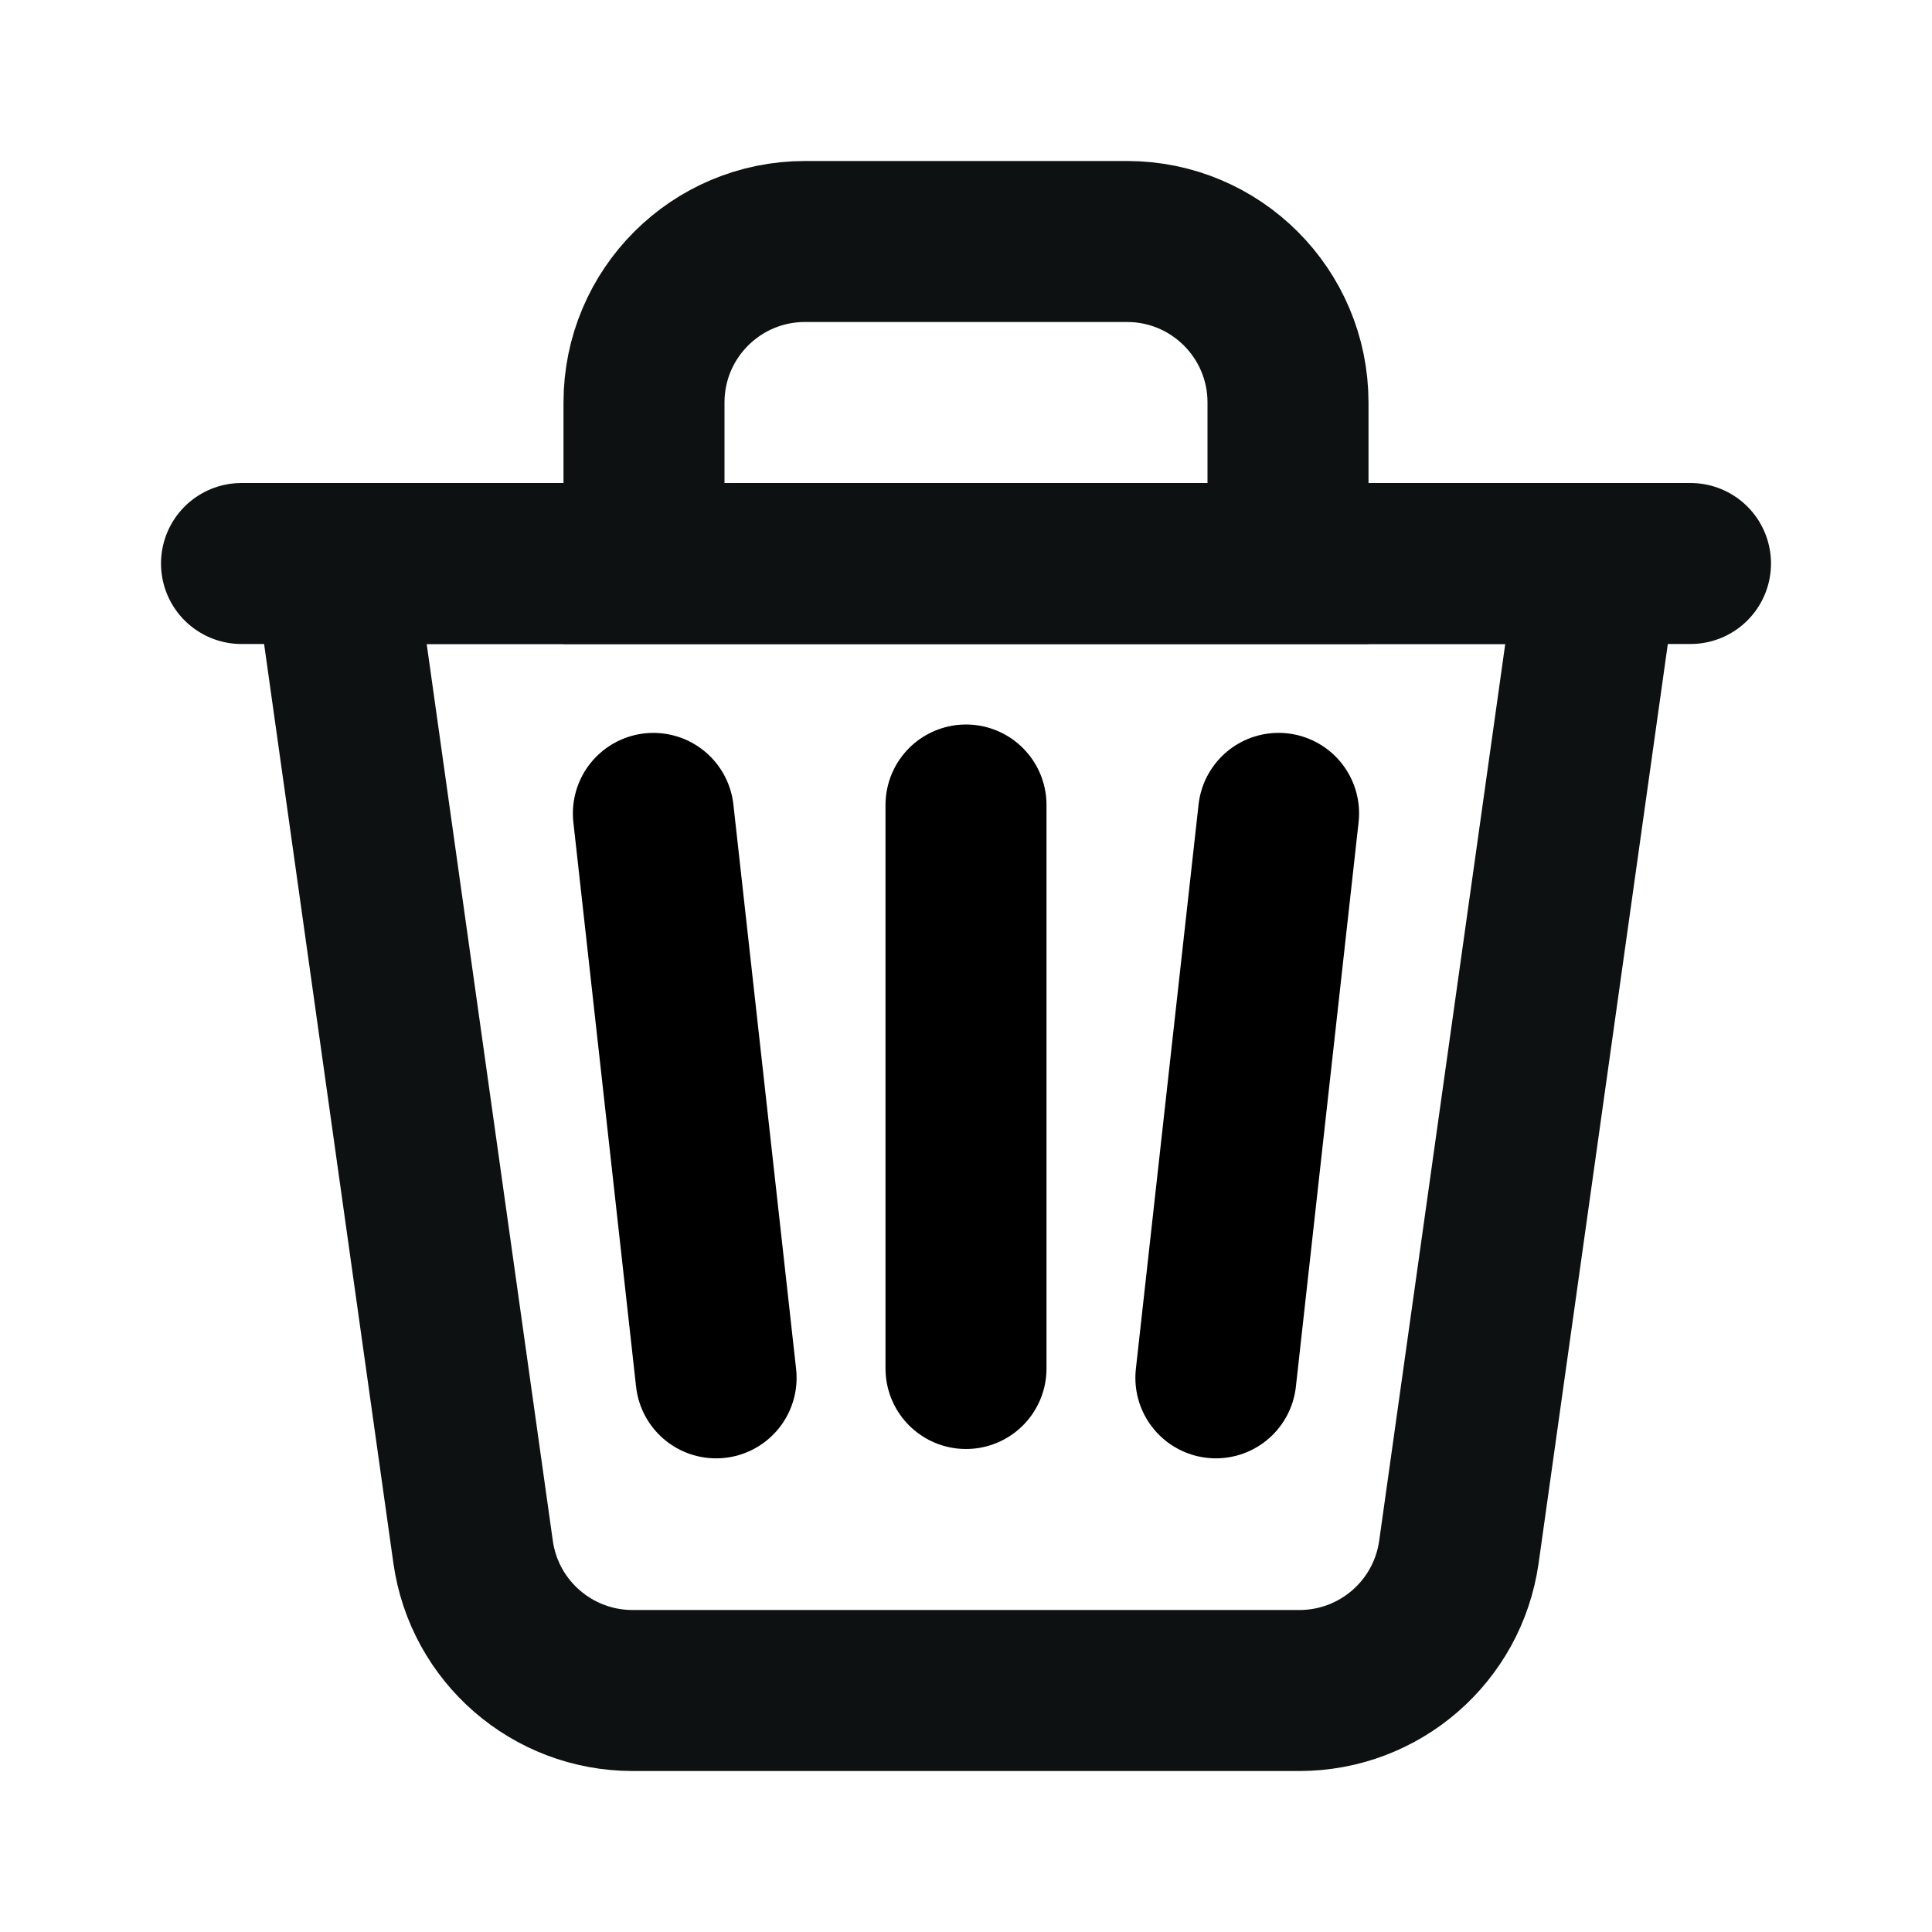
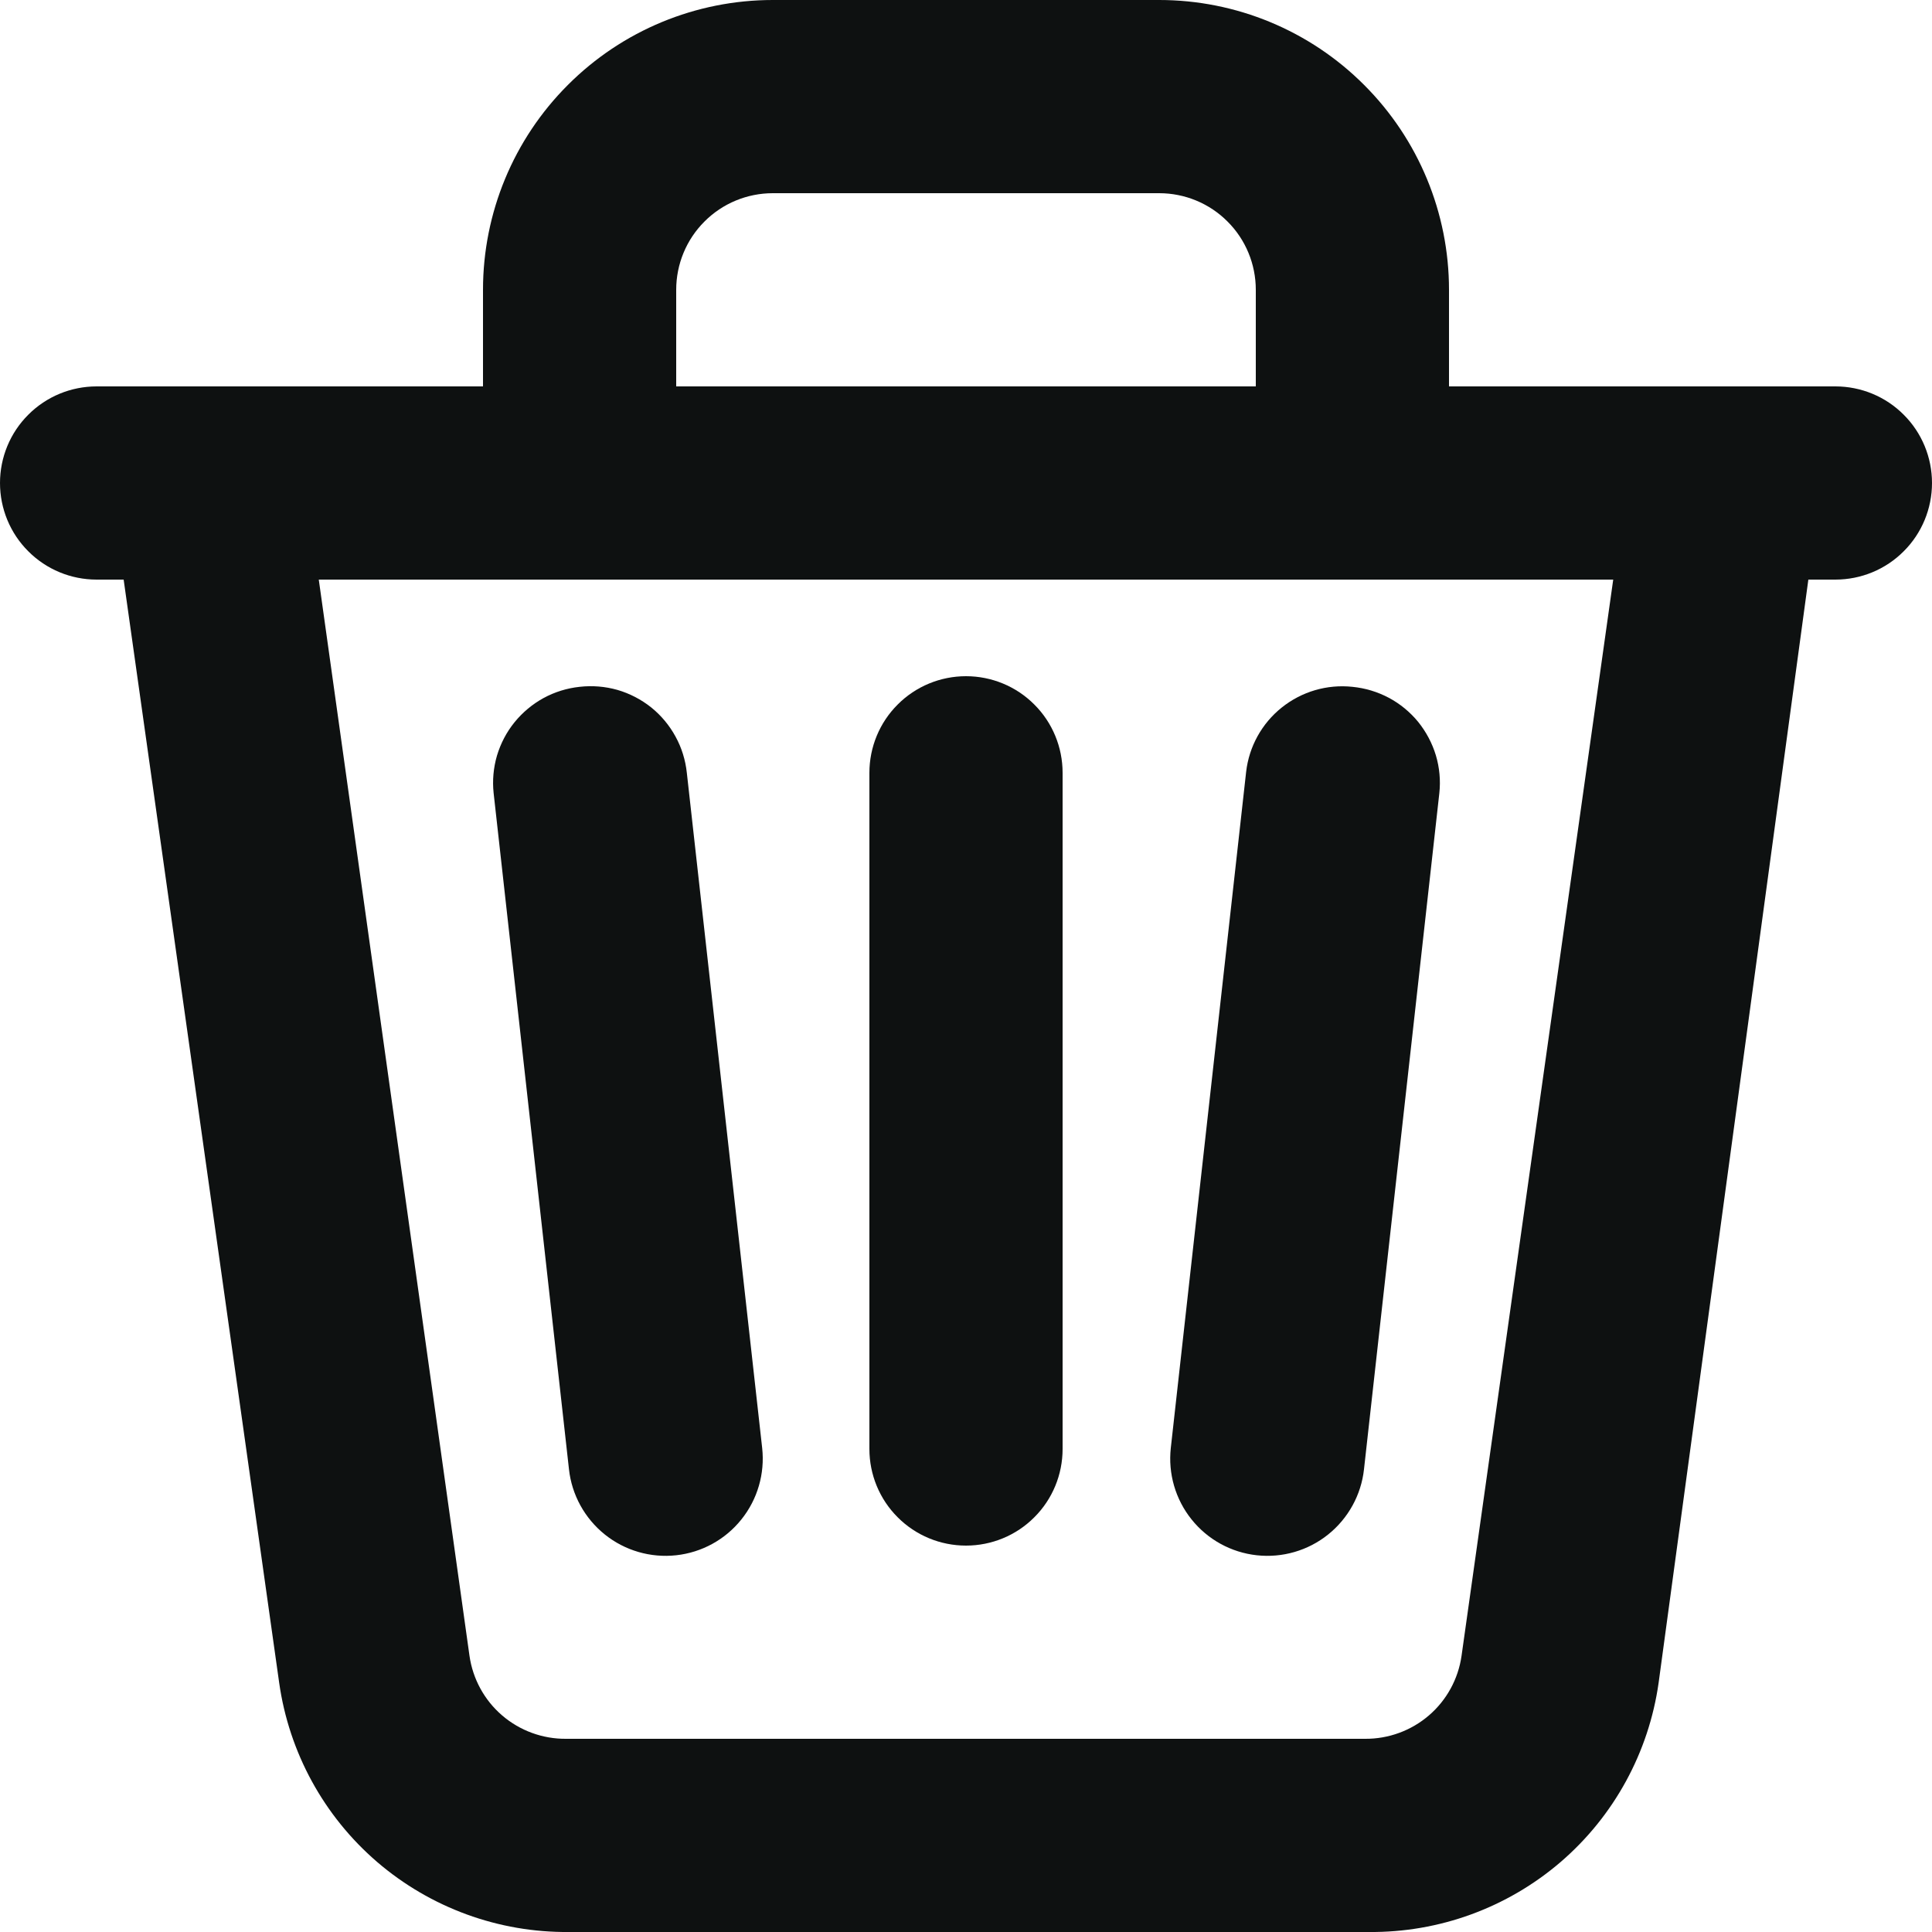
- <svg xmlns="http://www.w3.org/2000/svg" width="24" height="24" viewBox="0 0 24 24" fill="none">
-   <path d="M5.877 19.279L4.15 7H19.849L18.123 19.279C17.984 20.266 17.139 21 16.142 21H7.858C6.861 21 6.016 20.266 5.877 19.279Z" stroke="#0E1111" stroke-width="2" />
-   <line x1="12" y1="10" x2="12" y2="17" stroke="black" stroke-width="2" stroke-linecap="round" />
-   <path d="M10 3H14C15.105 3 16 3.895 16 5V7H8V5C8 3.895 8.895 3 10 3Z" stroke="#0E1111" stroke-width="2" />
-   <line x1="3" y1="7" x2="21" y2="7" stroke="#0E1111" stroke-width="2" stroke-linecap="round" />
-   <line x1="15.883" y1="10.104" x2="15.104" y2="17.116" stroke="black" stroke-width="2" stroke-linecap="round" />
-   <line x1="1" y1="-1" x2="8.055" y2="-1" transform="matrix(0.110432 0.993884 0.993884 -0.110432 9 9)" stroke="black" stroke-width="2" stroke-linecap="round" />
+ <svg xmlns="http://www.w3.org/2000/svg" width="20" height="20" viewBox="0 0 20 20" fill="none">
+   <g clip-path="url(#clip0_2164_5967)">
+     <path d="M10 7C9.735 7 9.48 7.105 9.293 7.293C9.105 7.48 9 7.735 9 8V15C9 15.265 9.105 15.52 9.293 15.707C9.48 15.895 9.735 16 10 16C10.265 16 10.52 15.895 10.707 15.707C10.895 15.52 11 15.265 11 15V8C11 7.735 10.895 7.48 10.707 7.293C10.52 7.105 10.265 7 10 7Z" fill="#0E1111" />
+     <path d="M19 4H15V3C15 2.204 14.684 1.441 14.121 0.879C13.559 0.316 12.796 0 12 0L8 0C7.204 0 6.441 0.316 5.879 0.879C5.316 1.441 5 2.204 5 3V4H1C0.735 4 0.48 4.105 0.293 4.293C0.105 4.48 0 4.735 0 5C0 5.265 0.105 5.52 0.293 5.707C0.48 5.895 0.735 6 1 6H1.28L2.89 17.42C2.992 18.141 3.352 18.8 3.904 19.275C4.456 19.749 5.162 20.007 5.89 20H14.17C14.898 20.007 15.604 19.749 16.156 19.275C16.708 18.8 17.068 18.141 17.17 17.42L18.72 6H19C19.265 6 19.52 5.895 19.707 5.707C19.895 5.52 20 5.265 20 5C20 4.735 19.895 4.48 19.707 4.293C19.52 4.105 19.265 4 19 4ZM7 3C7 2.735 7.105 2.48 7.293 2.293C7.48 2.105 7.735 2 8 2H12C12.265 2 12.52 2.105 12.707 2.293C12.895 2.48 13 2.735 13 3V4H7V3ZM15.13 17.14C15.096 17.38 14.976 17.6 14.792 17.758C14.608 17.916 14.373 18.002 14.13 18H5.86C5.617 18.002 5.382 17.916 5.198 17.758C5.014 17.6 4.894 17.38 4.86 17.14L3.3 6H16.7L15.13 17.14Z" fill="#0E1111" />
+     <path d="M14 7.11C13.738 7.082 13.475 7.159 13.269 7.324C13.063 7.488 12.93 7.728 12.9 7.99L12.12 14.99C12.091 15.255 12.168 15.521 12.335 15.729C12.502 15.938 12.745 16.071 13.01 16.1C13.275 16.129 13.541 16.052 13.749 15.885C13.957 15.718 14.091 15.475 14.12 15.21L14.9 8.21C14.914 8.079 14.902 7.946 14.864 7.819C14.826 7.693 14.763 7.575 14.68 7.472C14.596 7.37 14.493 7.285 14.376 7.223C14.259 7.161 14.132 7.123 14 7.11Z" fill="#0E1111" />
+     <path d="M6 7.11C5.869 7.124 5.743 7.163 5.627 7.226C5.512 7.289 5.41 7.374 5.327 7.476C5.244 7.578 5.183 7.695 5.145 7.821C5.108 7.947 5.096 8.08 5.11 8.21L5.89 15.21C5.919 15.475 6.053 15.718 6.261 15.885C6.469 16.052 6.735 16.129 7 16.1C7.265 16.071 7.508 15.938 7.675 15.729C7.842 15.521 7.919 15.255 7.89 14.99L7.11 8C7.096 7.869 7.057 7.741 6.993 7.625C6.93 7.509 6.844 7.406 6.741 7.323C6.638 7.241 6.519 7.179 6.392 7.142C6.265 7.106 6.132 7.095 6 7.11Z" fill="#0E1111" />
+   </g>
</svg>
